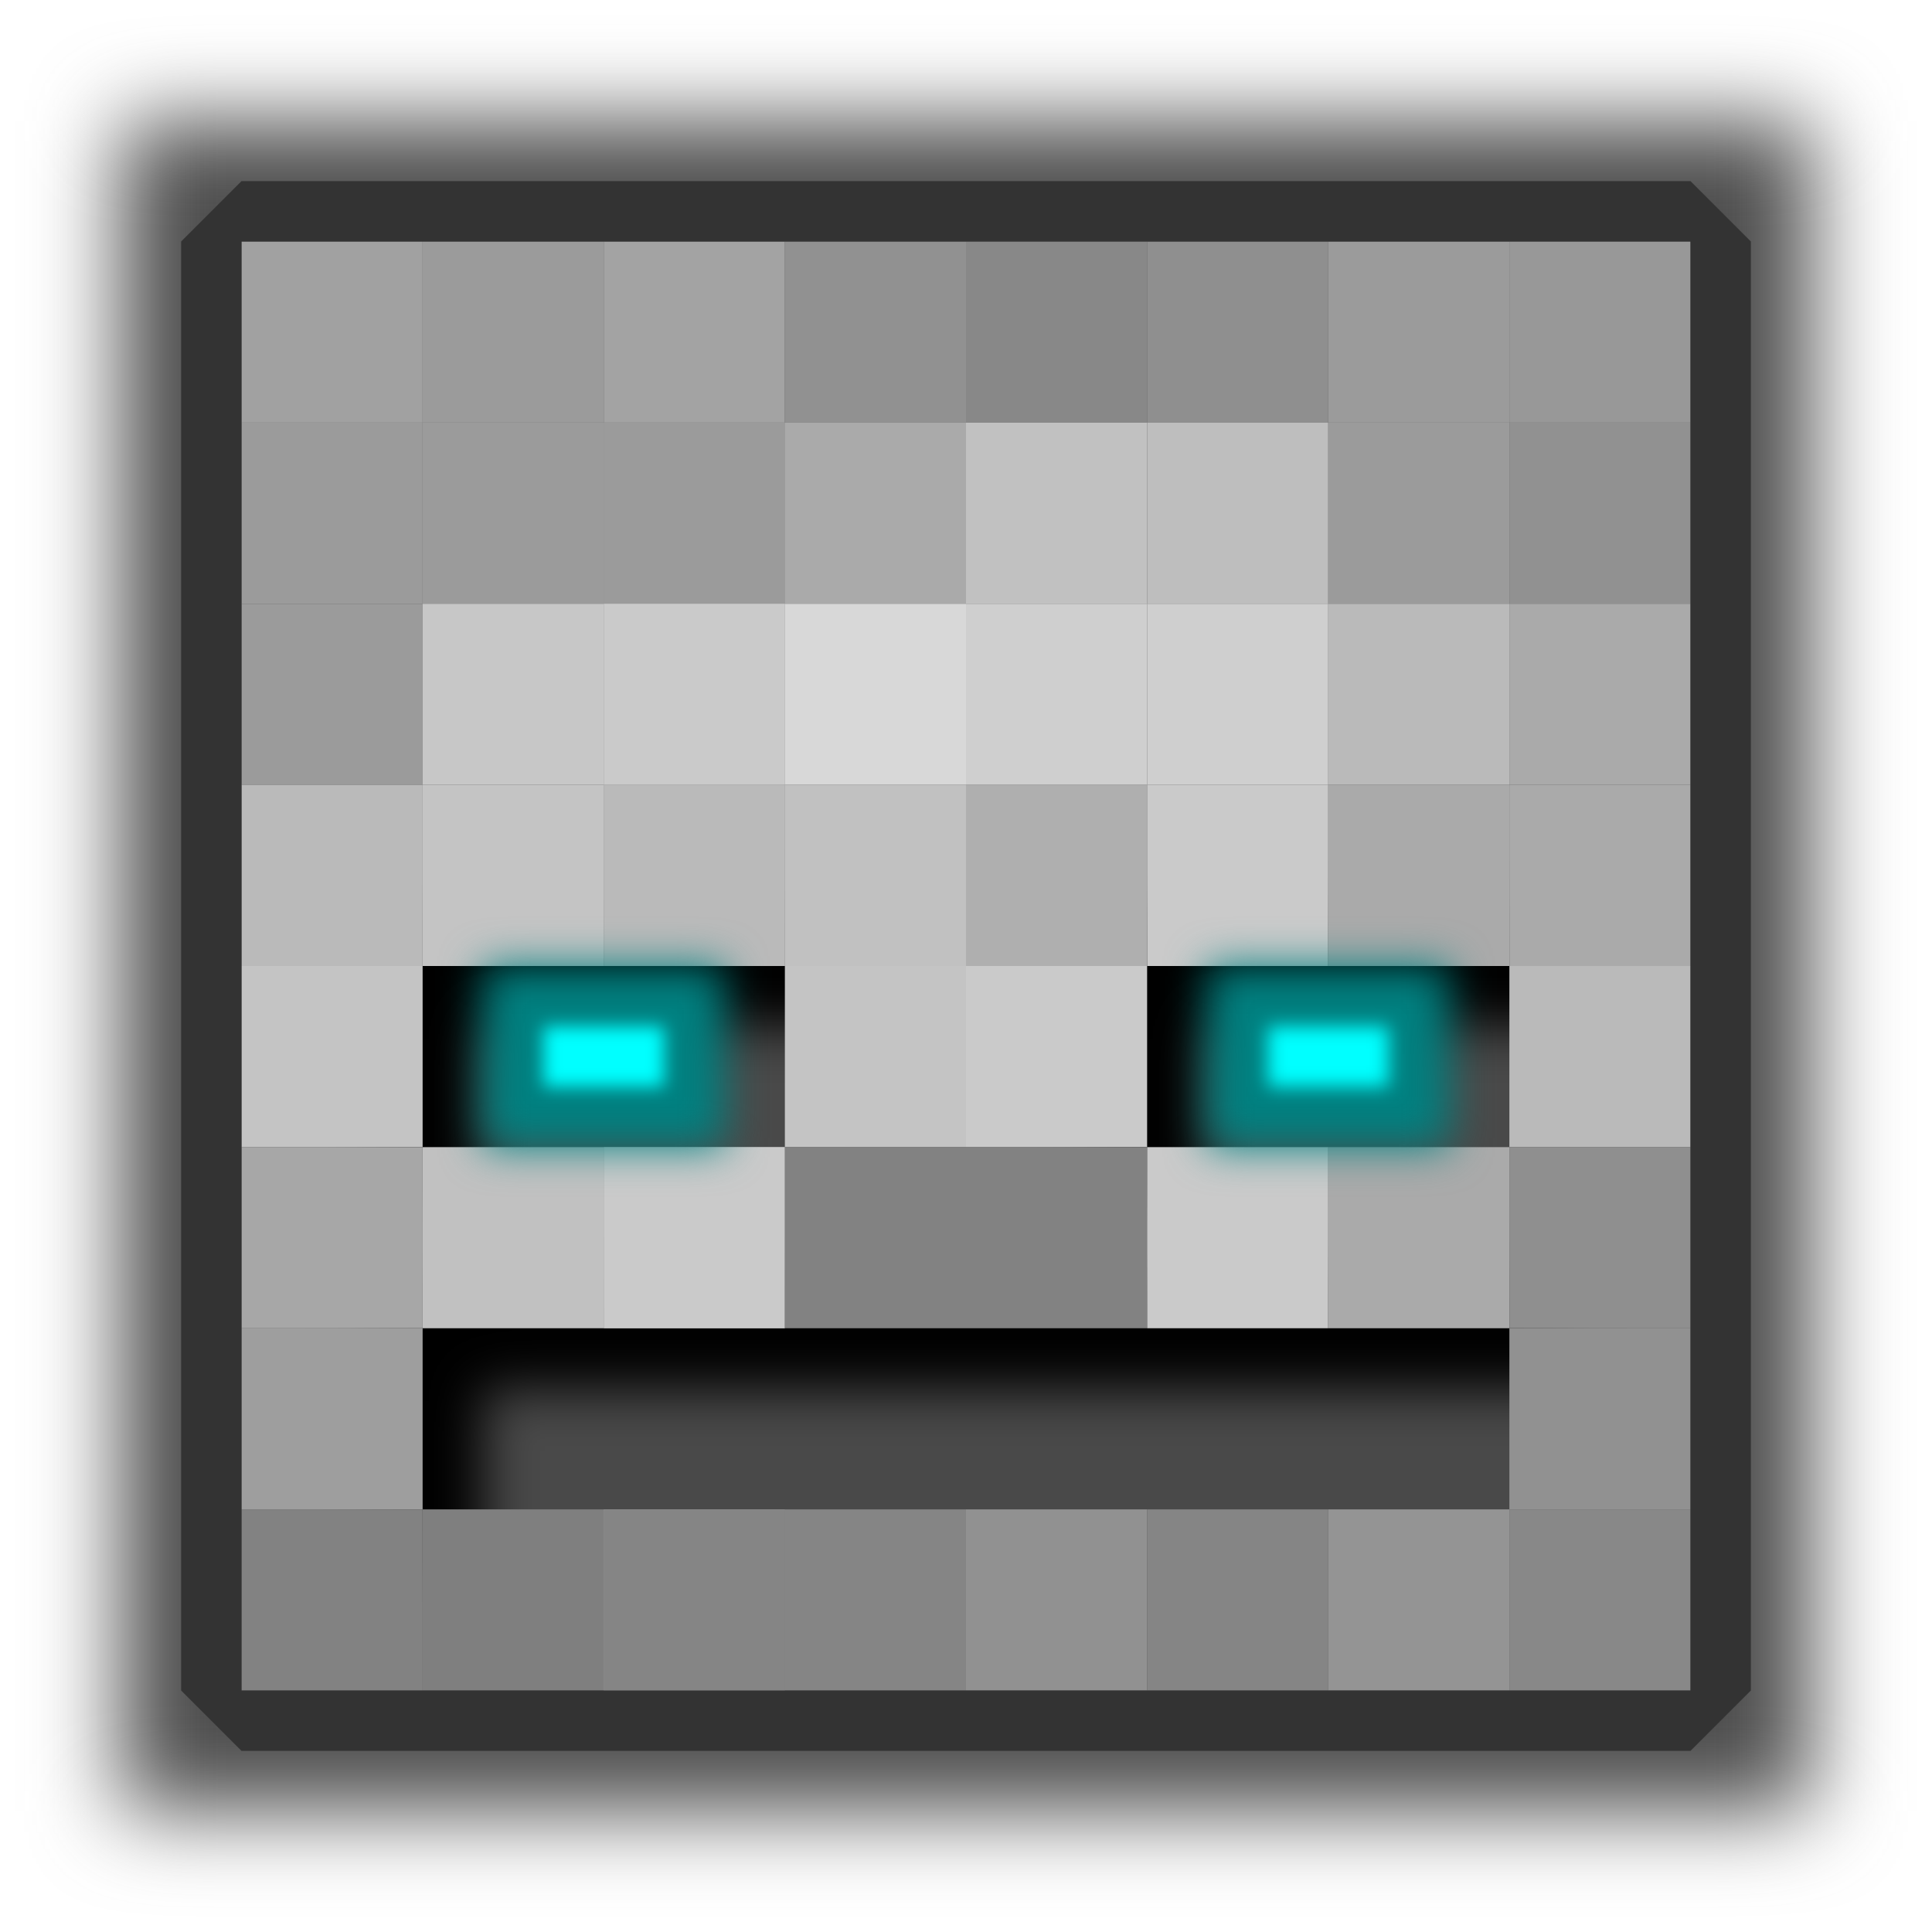
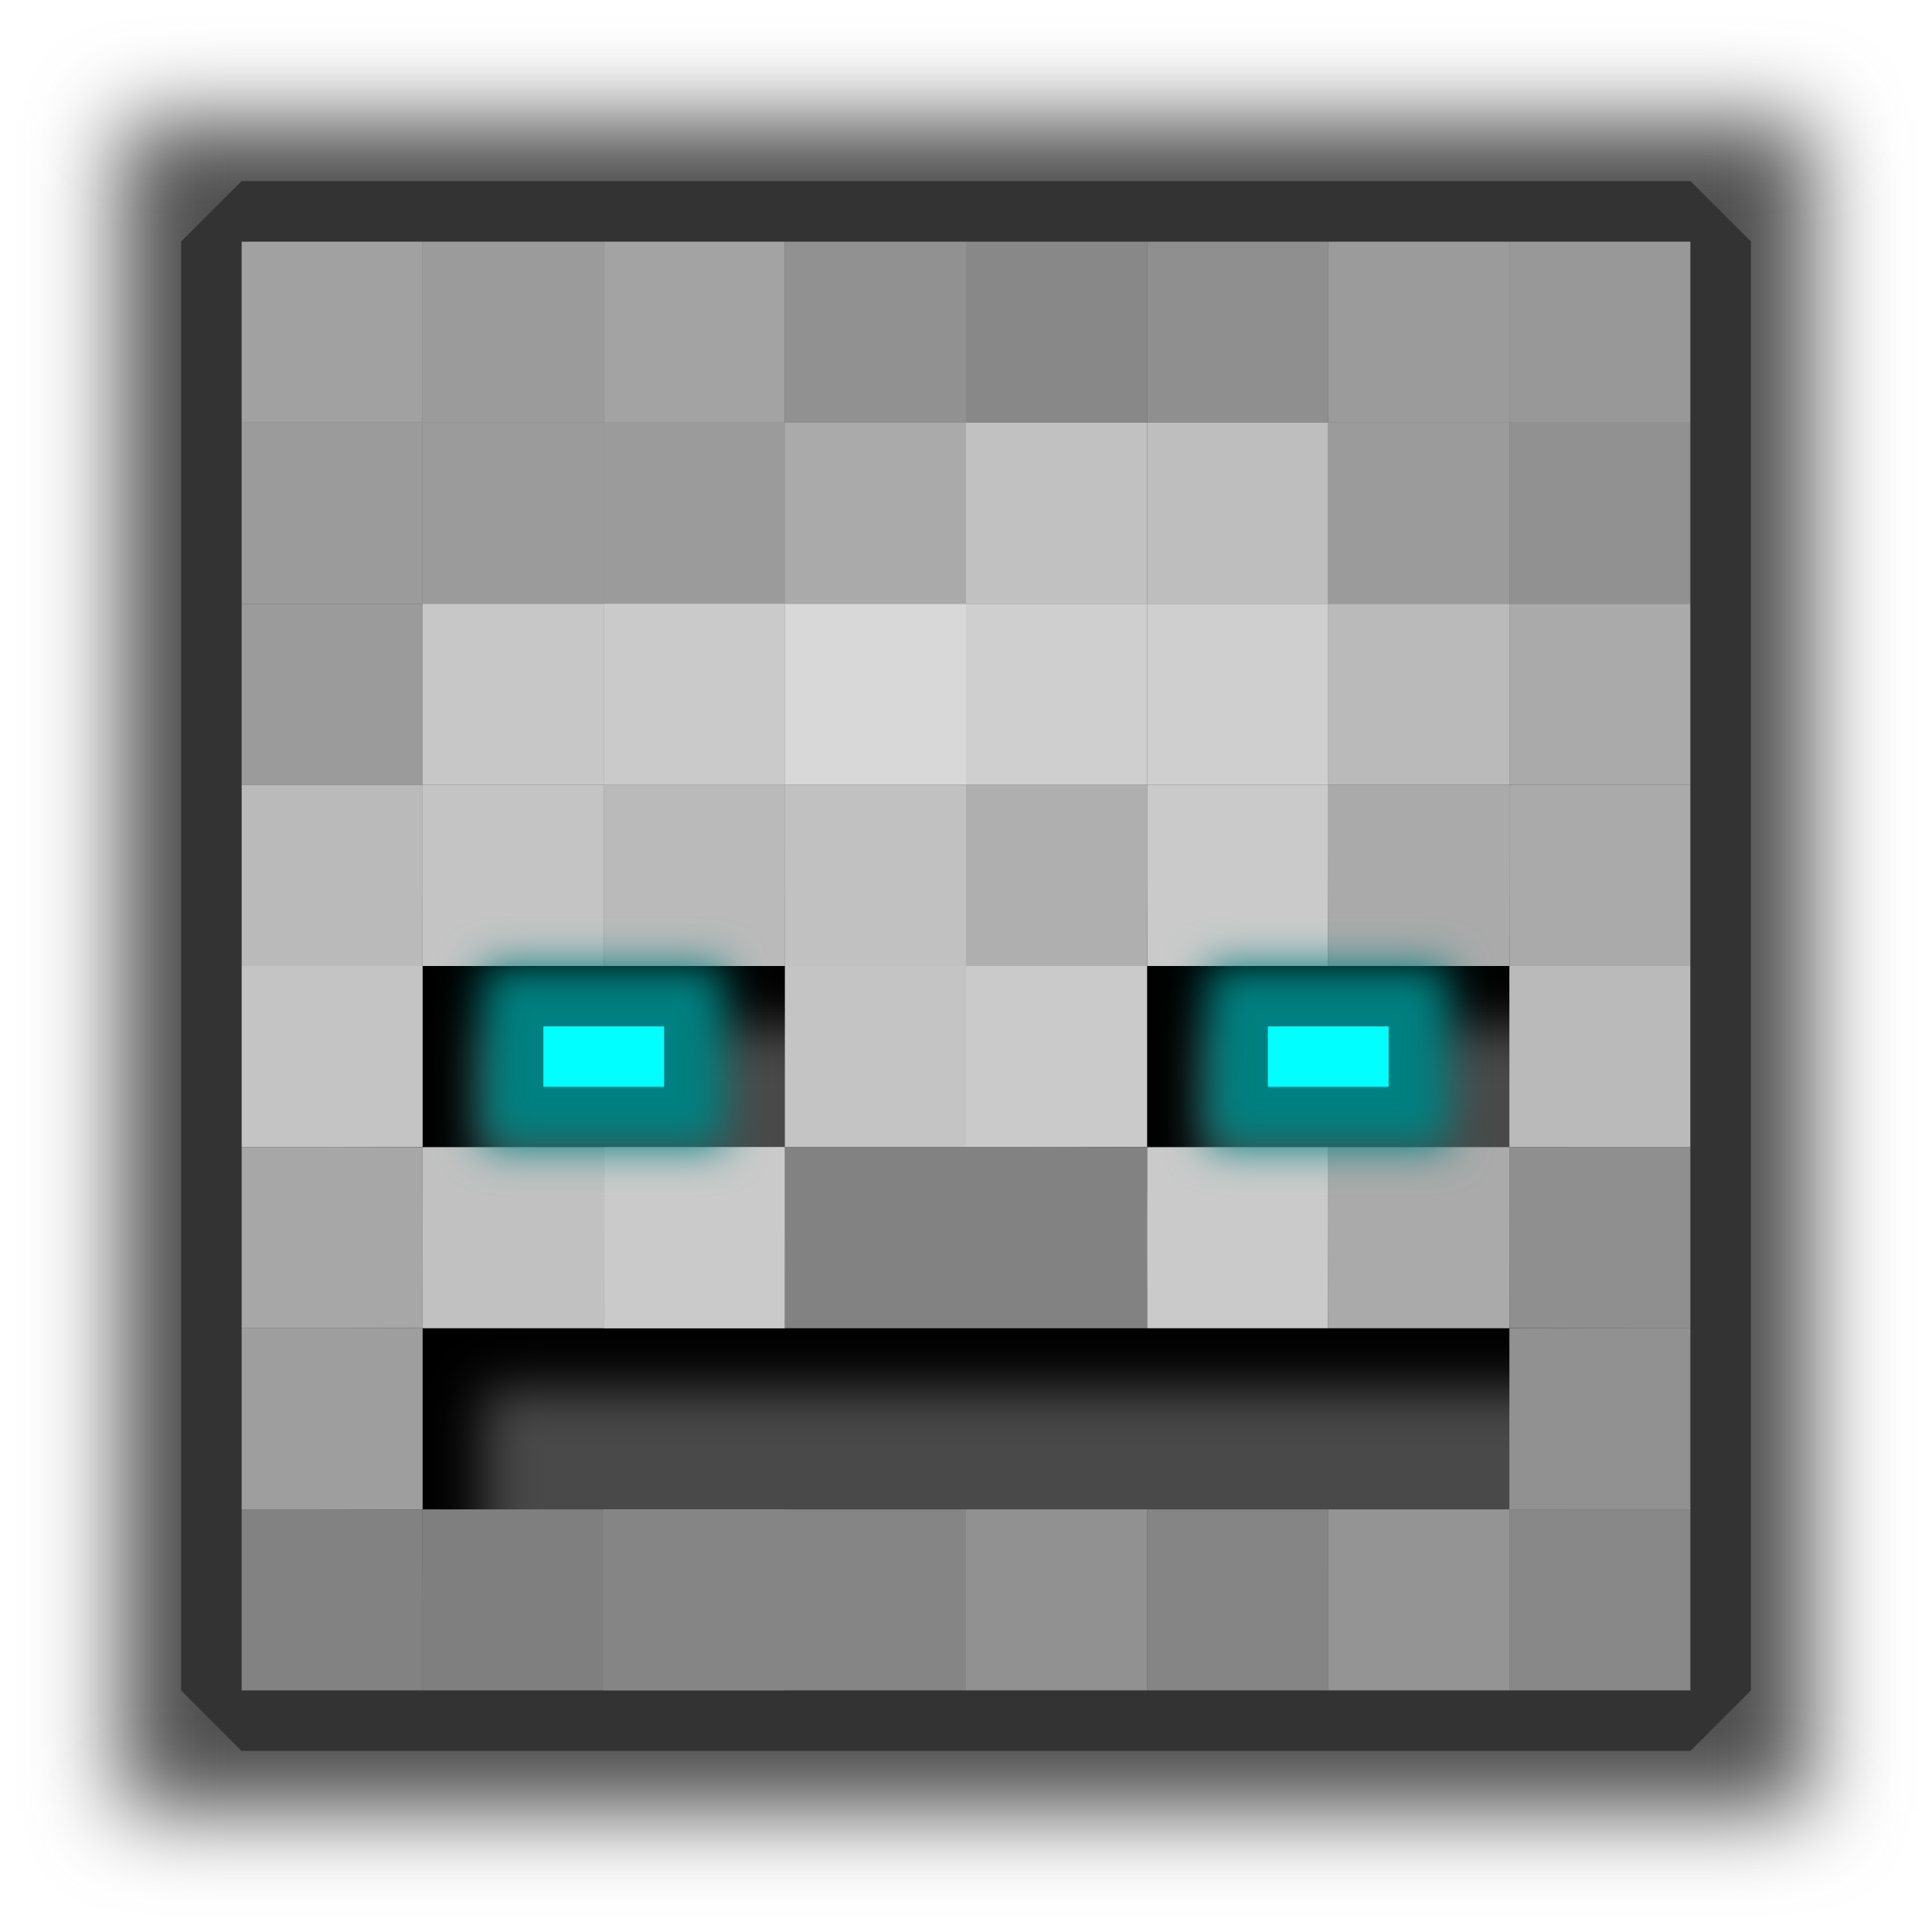
<svg xmlns="http://www.w3.org/2000/svg" width="32" height="32" id="svg2" version="1.1">
  <defs id="defs4">
-     <filter color-interpolation-filters="sRGB" id="filter5719" x="-0.18" width="1.36" y="-0.36" height="1.72">
-       <feGaussianBlur stdDeviation="0.15" id="feGaussianBlur5721" />
-     </filter>
    <filter color-interpolation-filters="sRGB" id="filter5723" x="-0.21" width="1.42" y="-0.28" height="1.56">
      <feGaussianBlur stdDeviation="0.35" id="feGaussianBlur5725" />
-     </filter>
-     <filter color-interpolation-filters="sRGB" id="filter5711" x="-0.173" width="1.346" y="-0.346" height="1.691">
-       <feGaussianBlur stdDeviation="0.144" id="feGaussianBlur5713" />
    </filter>
    <filter color-interpolation-filters="sRGB" id="filter5727" x="-0.21" width="1.42" y="-0.28" height="1.56">
      <feGaussianBlur stdDeviation="0.35" id="feGaussianBlur5729" />
    </filter>
    <filter color-interpolation-filters="sRGB" id="filter4028-6" x="-0.147" width="1.294" y="-0.257" height="1.515">
      <feGaussianBlur stdDeviation="0.429" id="feGaussianBlur4030-9" />
    </filter>
    <filter color-interpolation-filters="sRGB" id="filter4056-6">
      <feGaussianBlur stdDeviation="0.676" id="feGaussianBlur4058-6" />
    </filter>
  </defs>
  <g id="layer1" transform="translate(0,-1020.362)">
    <rect style="fill:#999999;fill-opacity:1;stroke:none" id="rect4063-2" width="24" height="24" x="4" y="1024.362" />
    <rect style="fill:#4d4d4d;fill-opacity:1;stroke:none;filter:url(#filter4056-6)" id="rect4038-2" width="26" height="26" x="3" y="3" transform="matrix(1.076923,0,0,1.076924,-1.230769,1019.131)" />
    <rect y="1041.362" x="6" height="5" width="20" id="rect3189-4" style="fill:#494949;fill-opacity:1;stroke:none" />
    <path style="fill:#000000;fill-opacity:1;stroke:none;filter:url(#filter4028-6)" d="m 6,1041.362 20,0 0,2 -18,0 0,3 -2,0 z" id="path4034-6" />
    <rect style="fill:#494949;fill-opacity:1;stroke:none" id="rect3155-9" width="8" height="5" x="6" y="1035.362" />
    <rect y="1035.362" x="18" height="5" width="8" id="rect3163-4" style="fill:#494949;fill-opacity:1;stroke:none" />
    <rect style="fill:#a1a1a1;fill-opacity:1;stroke:none" id="rect3009-1" width="3" height="3" x="4" y="1024.362" />
    <rect y="1024.362" x="7" height="3" width="3" id="rect3011-9" style="fill:#9b9b9b;fill-opacity:1;stroke:none" />
    <rect style="fill:#a3a3a3;fill-opacity:1;stroke:none" id="rect3013-0" width="3" height="3" x="10" y="1024.362" />
    <rect style="fill:#919191;fill-opacity:1;stroke:none" id="rect3017-9" width="3" height="3" x="13" y="1024.362" />
    <rect y="1024.362" x="16" height="3" width="3" id="rect3019-6" style="fill:#888888;fill-opacity:1;stroke:none" />
    <rect style="fill:#8f8f8f;fill-opacity:1;stroke:none" id="rect3021-8" width="3" height="3" x="19" y="1024.362" />
    <rect y="1024.362" x="22" height="3" width="3" id="rect3023-6" style="fill:#9b9b9b;fill-opacity:1;stroke:none" />
    <rect style="fill:#989898;fill-opacity:1;stroke:none" id="rect3025-7" width="3" height="3" x="25" y="1024.362" />
    <rect y="1027.362" x="4" height="3" width="3" id="rect3027-7" style="fill:#9b9b9b;fill-opacity:1;stroke:none" />
    <rect style="fill:#9b9b9b;fill-opacity:1;stroke:none" id="rect3029-6" width="3" height="3" x="7" y="1027.362" />
    <rect y="1027.362" x="10" height="3" width="3" id="rect3031-0" style="fill:#a3a3a3;fill-opacity:1;stroke:none" />
    <rect style="fill:#9b9b9b;fill-opacity:1;stroke:none" id="rect3033-4" width="3" height="3" x="10" y="1027.362" />
    <rect y="1027.362" x="13" height="3" width="3" id="rect3035-4" style="fill:#aaaaaa;fill-opacity:1;stroke:none" />
    <rect style="fill:#c1c1c1;fill-opacity:1;stroke:none" id="rect3037-2" width="3" height="3" x="16" y="1027.362" />
    <rect y="1027.362" x="19" height="3" width="3" id="rect3039-4" style="fill:#bebebe;fill-opacity:1;stroke:none" />
    <rect style="fill:#9b9b9b;fill-opacity:1;stroke:none" id="rect3041-2" width="3" height="3" x="22" y="1027.362" />
    <rect y="1027.362" x="25" height="3" width="3" id="rect3043-1" style="fill:#919191;fill-opacity:1;stroke:none" />
    <rect y="1030.362" x="4" height="3" width="3" id="rect3045-3" style="fill:#9b9b9b;fill-opacity:1;stroke:none" />
    <rect style="fill:#c7c7c7;fill-opacity:1;stroke:none" id="rect3047-1" width="3" height="3" x="7" y="1030.362" />
    <rect y="1030.362" x="10" height="3" width="3" id="rect3049-5" style="fill:#a3a3a3;fill-opacity:1;stroke:none" />
    <rect style="fill:#cacaca;fill-opacity:1;stroke:none" id="rect3051-9" width="3" height="3" x="10" y="1030.362" />
    <rect y="1030.362" x="13" height="3" width="3" id="rect3053-2" style="fill:#d8d8d8;fill-opacity:1;stroke:none" />
    <rect style="fill:#cfcfcf;fill-opacity:1;stroke:none" id="rect3055-9" width="3" height="3" x="16" y="1030.362" />
    <rect y="1030.362" x="19" height="3" width="3" id="rect3057-7" style="fill:#cfcfcf;fill-opacity:1;stroke:none" />
    <rect style="fill:#bababa;fill-opacity:1;stroke:none" id="rect3059-2" width="3" height="3" x="22" y="1030.362" />
    <rect y="1030.362" x="25" height="3" width="3" id="rect3061-7" style="fill:#aaaaaa;fill-opacity:1;stroke:none" />
    <path id="path4032-3" d="m 6,1035.362 8,0 0,2 -6,0 0,3 -2,0 z" style="fill:#000000;fill-opacity:1;stroke:none;filter:url(#filter4028-6)" />
    <rect style="fill:#bababa;fill-opacity:1;stroke:none" id="rect3063-8" width="3" height="3" x="4" y="1033.362" />
    <rect y="1033.362" x="7" height="3" width="3" id="rect3065-6" style="fill:#c4c4c4;fill-opacity:1;stroke:none" />
    <rect style="fill:#a3a3a3;fill-opacity:1;stroke:none" id="rect3067-1" width="3" height="3" x="10" y="1033.362" />
    <rect y="1033.362" x="10" height="3" width="3" id="rect3069-9" style="fill:#bababa;fill-opacity:1;stroke:none" />
    <rect style="fill:#c1c1c1;fill-opacity:1;stroke:none" id="rect3071-7" width="3" height="3" x="13" y="1033.362" />
    <path style="fill:#000000;fill-opacity:1;stroke:none;filter:url(#filter4028-6)" d="m 18,1035.362 8,0 0,2 -6,0 0,3 -2,0 z" id="path4036-6" />
    <rect y="1033.362" x="16" height="3" width="3" id="rect3073-1" style="fill:#afafaf;fill-opacity:1;stroke:none" />
    <rect style="fill:#cacaca;fill-opacity:1;stroke:none" id="rect3075-8" width="3" height="3" x="19" y="1033.362" />
    <rect y="1033.362" x="22" height="3" width="3" id="rect3077-8" style="fill:#aaaaaa;fill-opacity:1;stroke:none" />
    <rect style="fill:#aaaaaa;fill-opacity:1;stroke:none" id="rect3079-2" width="3" height="3" x="25" y="1033.362" />
    <rect y="1036.362" x="4" height="3" width="3" id="rect3153-6" style="fill:#c4c4c4;fill-opacity:1;stroke:none" />
    <rect y="1036.362" x="13" height="3" width="3" id="rect3159-7" style="fill:#c4c4c4;fill-opacity:1;stroke:none" />
    <rect style="fill:#cacaca;fill-opacity:1;stroke:none" id="rect3161-0" width="3" height="3" x="16" y="1036.362" />
    <rect y="1036.362" x="25" height="3" width="3" id="rect3167-3" style="fill:#bababa;fill-opacity:1;stroke:none" />
    <rect style="fill:#a7a7a7;fill-opacity:1;stroke:none" id="rect3169-4" width="3" height="3" x="4" y="1039.362" />
    <rect y="1039.362" x="7" height="3" width="3" id="rect3171-8" style="fill:#c1c1c1;fill-opacity:1;stroke:none" />
    <rect style="fill:#a3a3a3;fill-opacity:1;stroke:none" id="rect3173-5" width="3" height="3" x="10" y="1039.362" />
    <rect y="1039.362" x="10" height="3" width="3" id="rect3175-0" style="fill:#cacaca;fill-opacity:1;stroke:none" />
    <rect style="fill:#828282;fill-opacity:1;stroke:none" id="rect3177-4" width="6" height="3" x="13" y="1039.362" />
    <rect style="fill:#cacaca;fill-opacity:1;stroke:none" id="rect3181-9" width="3" height="3" x="19" y="1039.362" />
    <rect y="1039.362" x="22" height="3" width="3" id="rect3183-7" style="fill:#aaaaaa;fill-opacity:1;stroke:none" />
    <rect style="fill:#8f8f8f;fill-opacity:1;stroke:none" id="rect3185-6" width="3" height="3" x="25" y="1039.362" />
    <rect style="fill:#9e9e9e;fill-opacity:1;stroke:none" id="rect3187-1" width="3" height="3" x="4" y="1042.362" />
    <rect style="fill:#919191;fill-opacity:1;stroke:none" id="rect3203-8" width="3" height="3" x="25" y="1042.362" />
    <rect y="1045.362" x="4" height="3" width="3" id="rect3205-4" style="fill:#828282;fill-opacity:1;stroke:none" />
    <rect style="fill:#7f7f7f;fill-opacity:1;stroke:none" id="rect3207-2" width="3" height="3" x="7" y="1045.362" />
    <rect y="1045.362" x="10" height="3" width="3" id="rect3209-3" style="fill:#a3a3a3;fill-opacity:1;stroke:none" />
    <rect style="fill:#858585;fill-opacity:1;stroke:none" id="rect3211-3" width="3" height="3" x="10" y="1045.362" />
    <rect y="1045.362" x="13" height="3" width="3" id="rect3213-9" style="fill:#858585;fill-opacity:1;stroke:none" />
    <rect style="fill:#919191;fill-opacity:1;stroke:none" id="rect3215-7" width="3" height="3" x="16" y="1045.362" />
    <rect y="1045.362" x="19" height="3" width="3" id="rect3217-0" style="fill:#858585;fill-opacity:1;stroke:none" />
    <rect style="fill:#949494;fill-opacity:1;stroke:none" id="rect3219-4" width="3" height="3" x="22" y="1045.362" />
    <rect y="1045.362" x="25" height="3" width="3" id="rect3221-5" style="fill:#888888;fill-opacity:1;stroke:none" />
    <path style="fill:#333333;fill-opacity:1;stroke:none" d="m 4,1023.362 -1,1 0,24 1,1 24,0 1,-1 0,-24 -1,-1 z m 0,1 24,0 0,24 -24,0 z" id="rect3223-4" />
    <rect style="fill:#008080;fill-opacity:1;stroke:none;filter:url(#filter5727)" id="rect4124-4" width="4" height="3" x="8" y="1036.362" />
-     <rect style="fill:#00ffff;fill-opacity:1;stroke:none;filter:url(#filter5711)" id="rect4084-3" width="2" height="1" x="9" y="1037.362" />
+     <rect style="fill:#00ffff;fill-opacity:1;stroke:none;" id="rect4084-3" width="2" height="1" x="9" y="1037.362" />
    <rect style="fill:#008080;fill-opacity:1;stroke:none;filter:url(#filter5723)" id="rect4124-9-2" width="4" height="3" x="20" y="1036.362" />
-     <rect style="fill:#00ffff;fill-opacity:1;stroke:none;filter:url(#filter5719)" id="rect4086-7" width="2" height="1" x="21" y="1037.362" />
+     <rect style="fill:#00ffff;fill-opacity:1;stroke:none;" id="rect4086-7" width="2" height="1" x="21" y="1037.362" />
  </g>
</svg>
